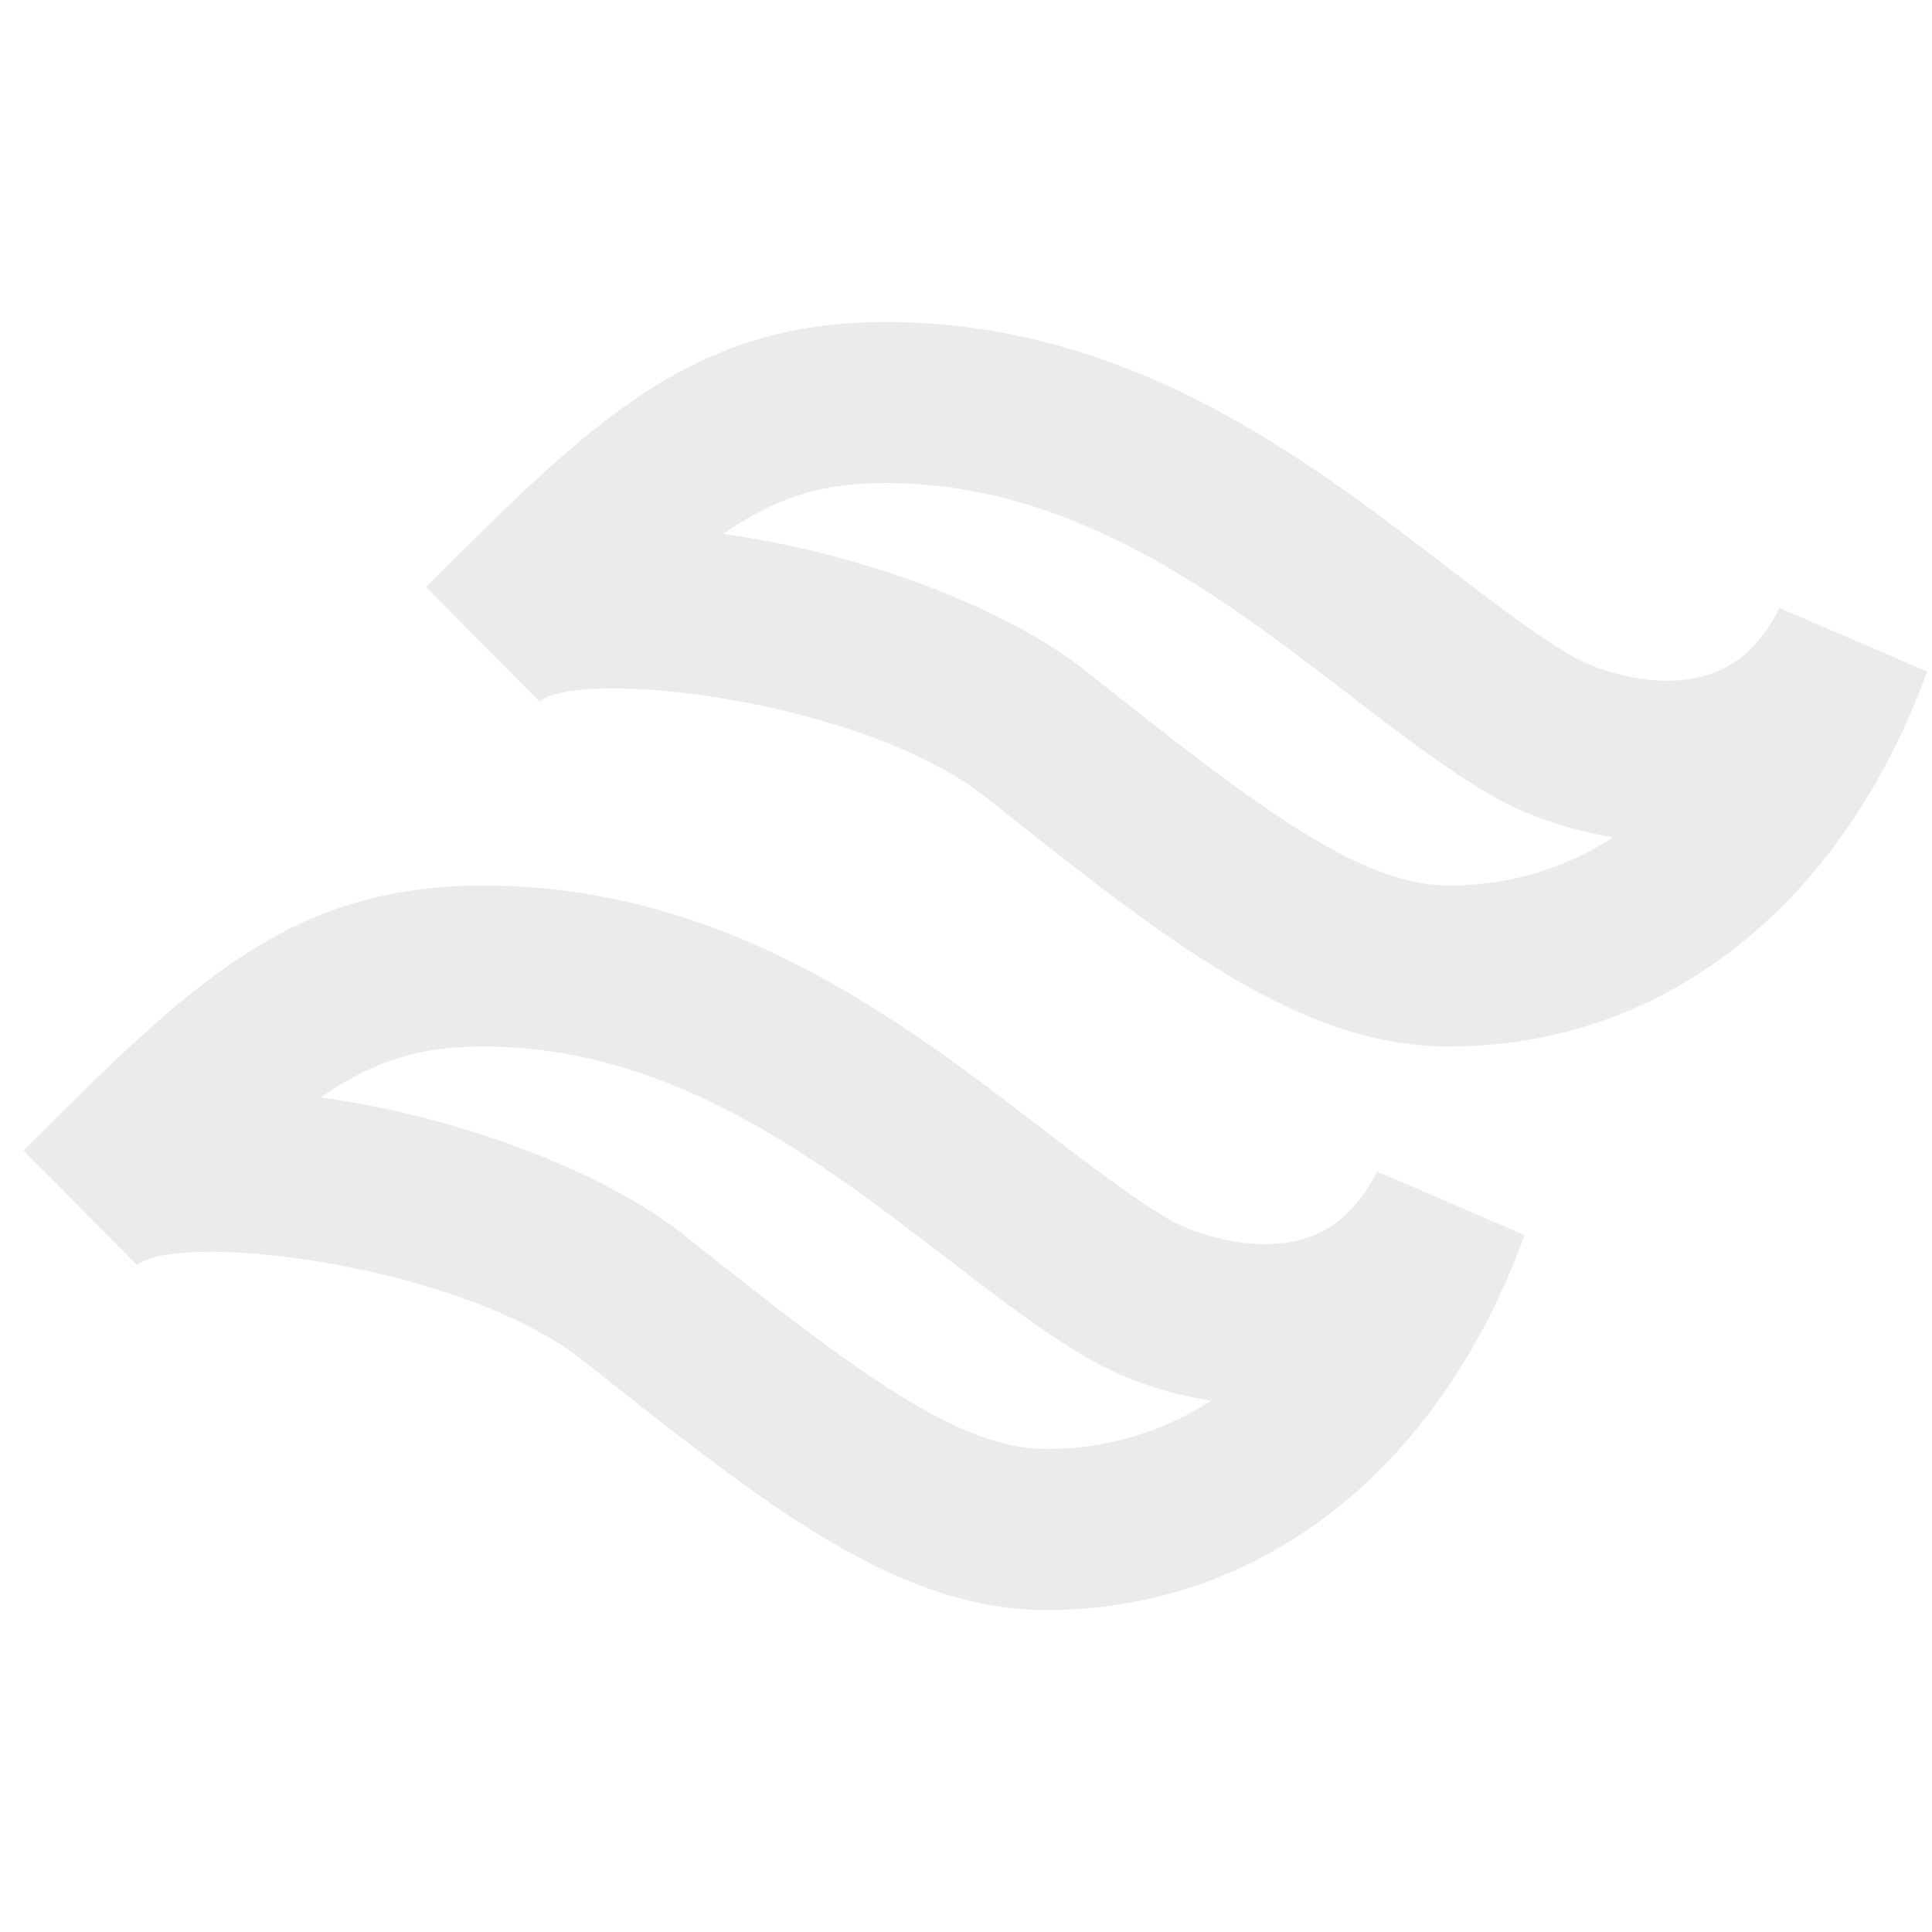
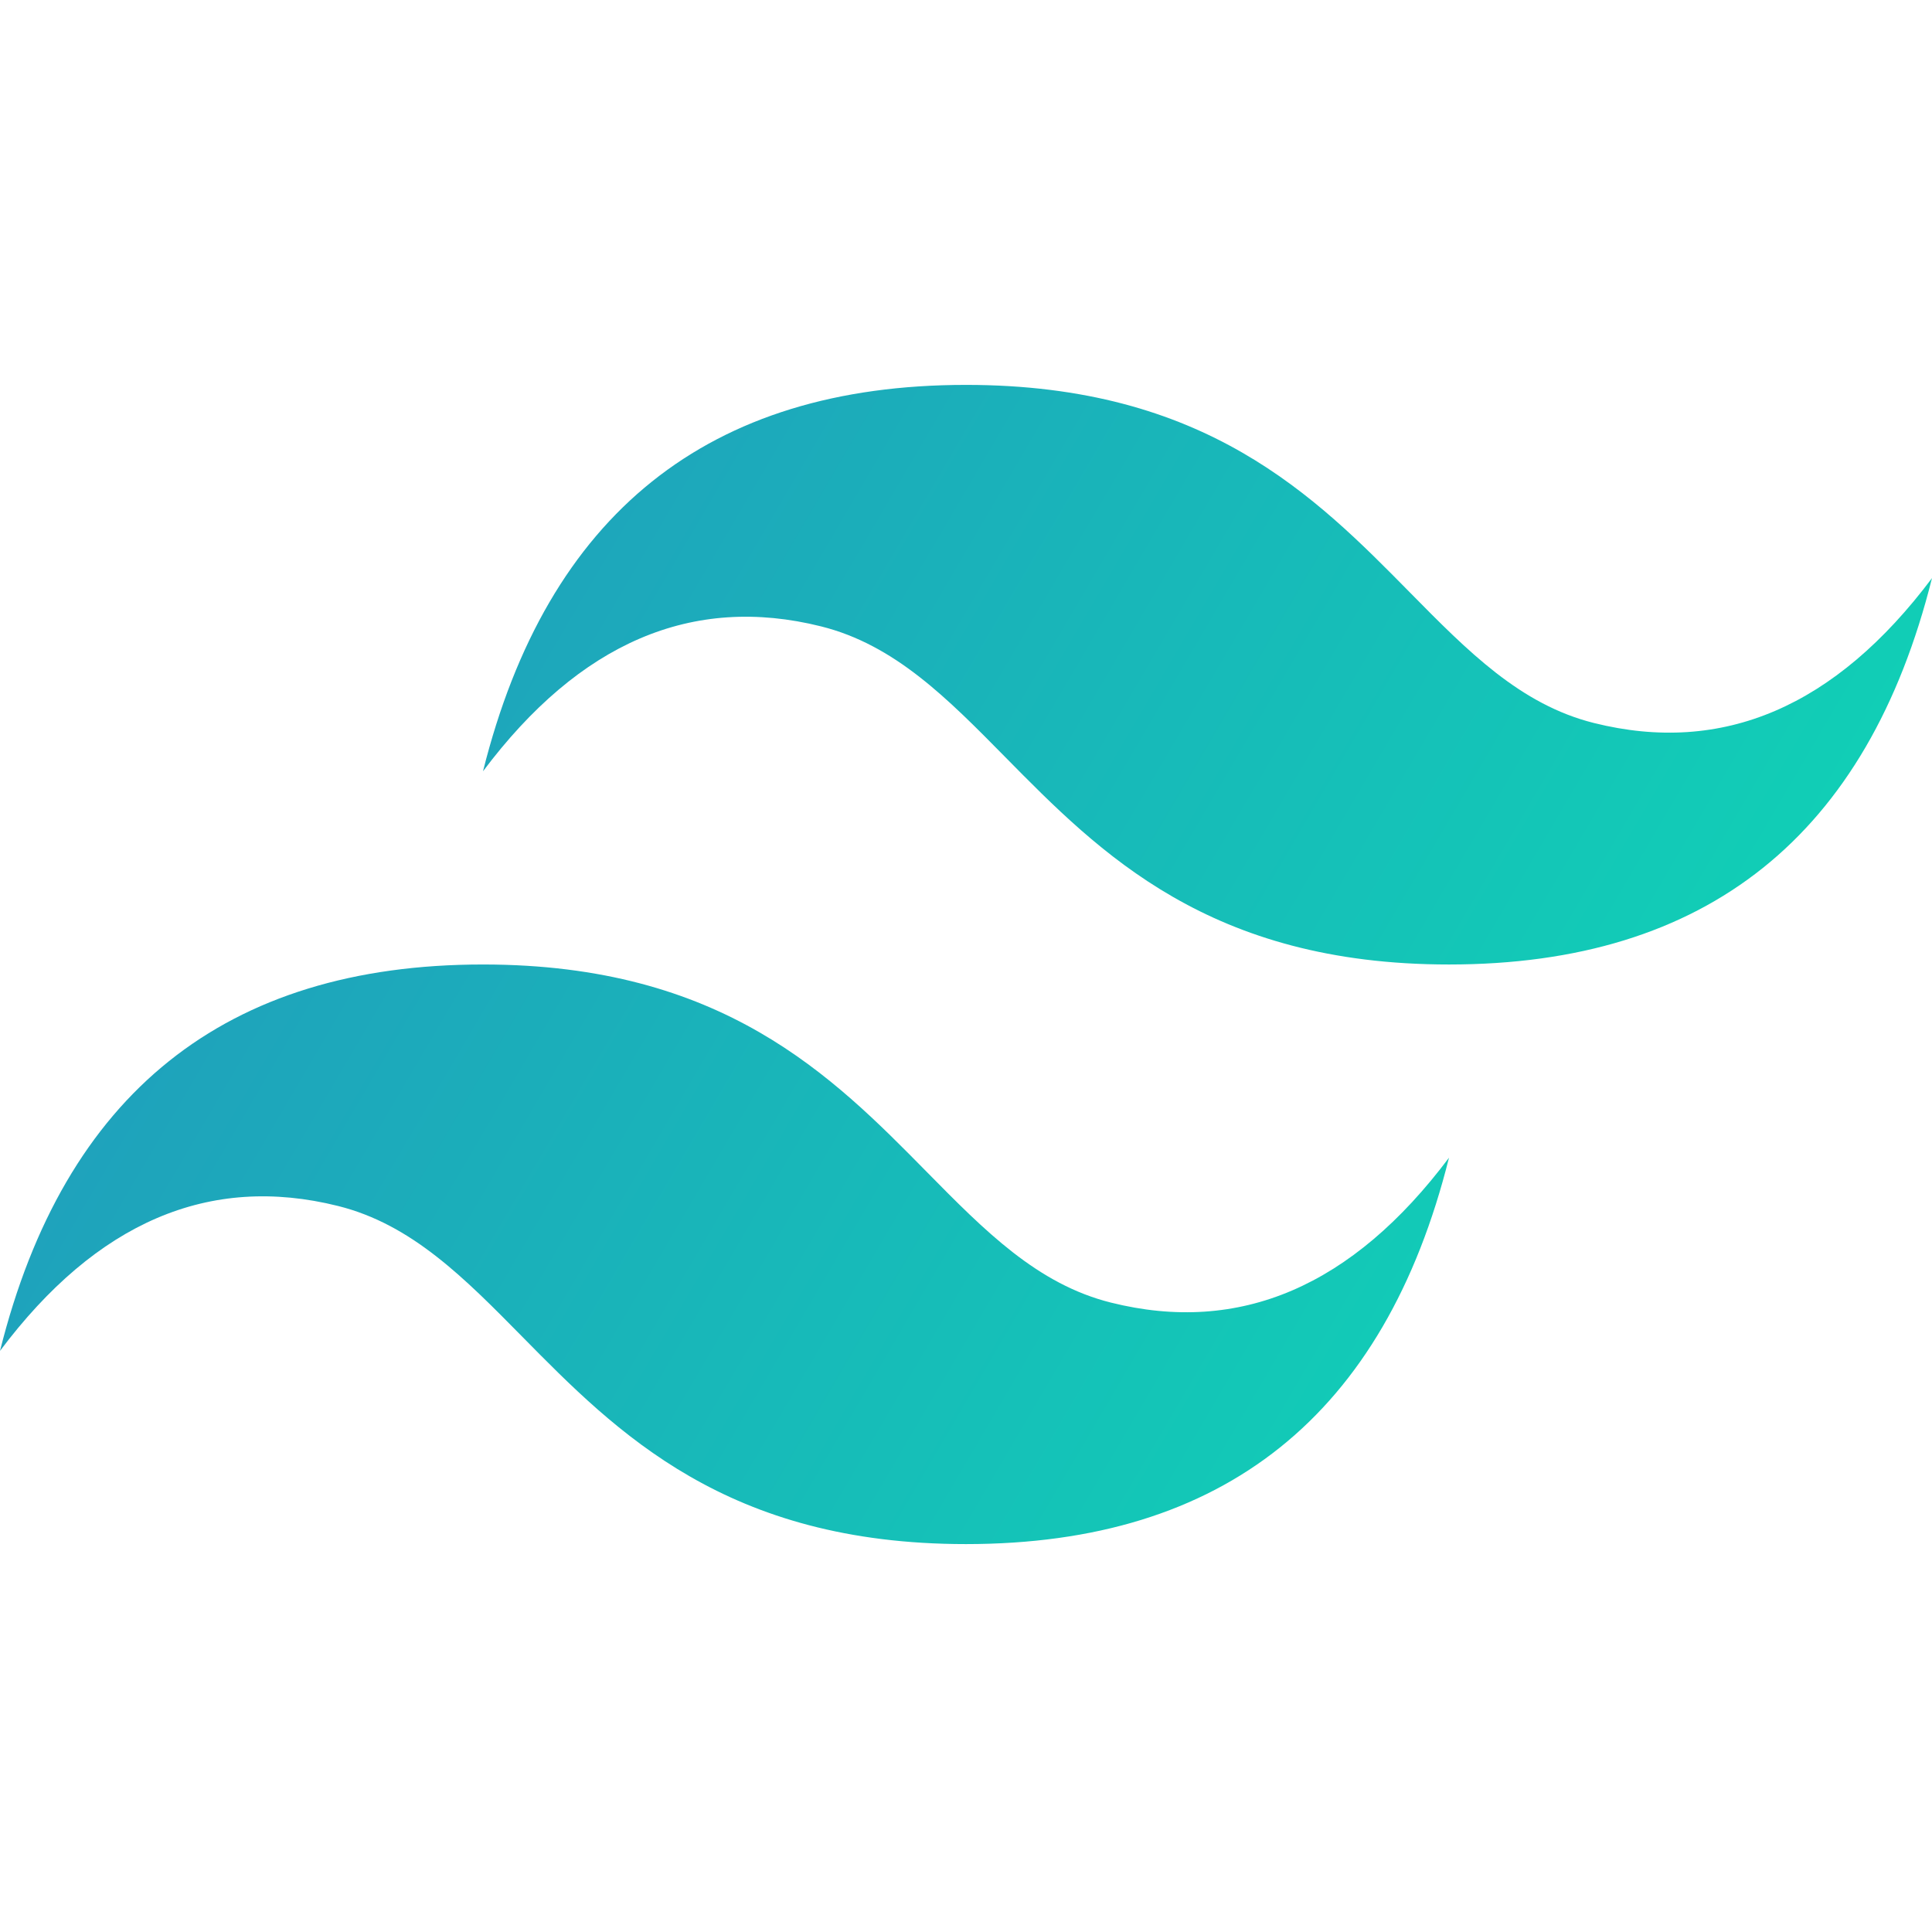
- <svg xmlns="http://www.w3.org/2000/svg" fill="#EBEBEB" viewBox="0 0 24 24" width="24px" height="24px">
-   <path d="M18 13c-1.858 0-3.489-1.297-5.748-3.092C10.731 8.699 7.246 8.289 6.7 8.714L5.293 7.293C7.346 5.239 8.586 4 11 4c3.018 0 5.214 1.688 6.979 3.046.554.425 1.077.827 1.527 1.092.342.201 1.073.436 1.685.253.391-.115.689-.39.914-.838l1.834.789C22.879 11.259 20.659 13 18 13zM8.983 6.633c1.707.234 3.512.913 4.514 1.709C15.632 10.04 16.894 11 18 11c.745 0 1.435-.207 2.042-.599-.611-.097-1.158-.31-1.548-.539-.557-.328-1.128-.767-1.732-1.231C15.156 7.397 13.337 6 11 6 10.214 6 9.641 6.176 8.983 6.633zM13 20c-1.858 0-3.489-1.297-5.748-3.092C5.732 15.7 2.246 15.287 1.7 15.714l-1.407-1.421C2.346 12.239 3.586 11 6 11c3.018 0 5.214 1.688 6.979 3.046.554.425 1.077.827 1.527 1.092.342.201 1.073.433 1.685.253.391-.115.689-.39.914-.838l1.834.789C17.879 18.259 15.659 20 13 20zM3.983 13.633c1.707.234 3.512.913 4.514 1.709C10.632 17.04 11.894 18 13 18c.745 0 1.435-.207 2.042-.599-.611-.097-1.158-.31-1.548-.539-.557-.328-1.128-.767-1.732-1.231C10.156 14.397 8.337 13 6 13 5.214 13 4.641 13.176 3.983 13.633z" />
+ <svg xmlns="http://www.w3.org/2000/svg" width="800px" height="800px" viewBox="0 -51 256 256" version="1.1" preserveAspectRatio="xMidYMid" fill="#000000">
+   <g id="SVGRepo_bgCarrier" stroke-width="0" />
+   <g id="SVGRepo_tracerCarrier" stroke-linecap="round" stroke-linejoin="round" />
+   <g id="SVGRepo_iconCarrier">
+     <defs>
+       <linearGradient x1="-2.778%" y1="32%" x2="100%" y2="67.556%" id="linearGradient-1">
+         <stop stop-color="#2298BD" offset="0%"> </stop>
+         <stop stop-color="#0ED7B5" offset="100%"> </stop>
+       </linearGradient>
+     </defs>
+     <g>
+       <path d="M128,-1.0658141e-14 C93.867,-1.0658141e-14 72.533,17.067 64,51.2 C76.8,34.133 91.733,27.733 108.8,32 C118.537,34.434 125.497,41.499 133.201,49.318 C145.751,62.057 160.275,76.8 192,76.8 C226.133,76.8 247.467,59.733 256,25.6 C243.2,42.667 228.267,49.067 211.2,44.8 C201.463,42.366 194.503,35.301 186.799,27.482 C174.249,14.743 159.725,-1.0658141e-14 128,-1.0658141e-14 Z M64,76.8 C29.867,76.8 8.533,93.867 0,128 C12.8,110.933 27.733,104.533 44.8,108.8 C54.537,111.234 61.497,118.299 69.201,126.118 C81.751,138.857 96.275,153.6 128,153.6 C162.133,153.6 183.467,136.533 192,102.4 C179.2,119.467 164.267,125.867 147.2,121.6 C137.463,119.166 130.503,112.101 122.799,104.282 C110.249,91.543 95.725,76.8 64,76.8 Z" fill="url(#linearGradient-1)"> </path>
+     </g>
+   </g>
</svg>
